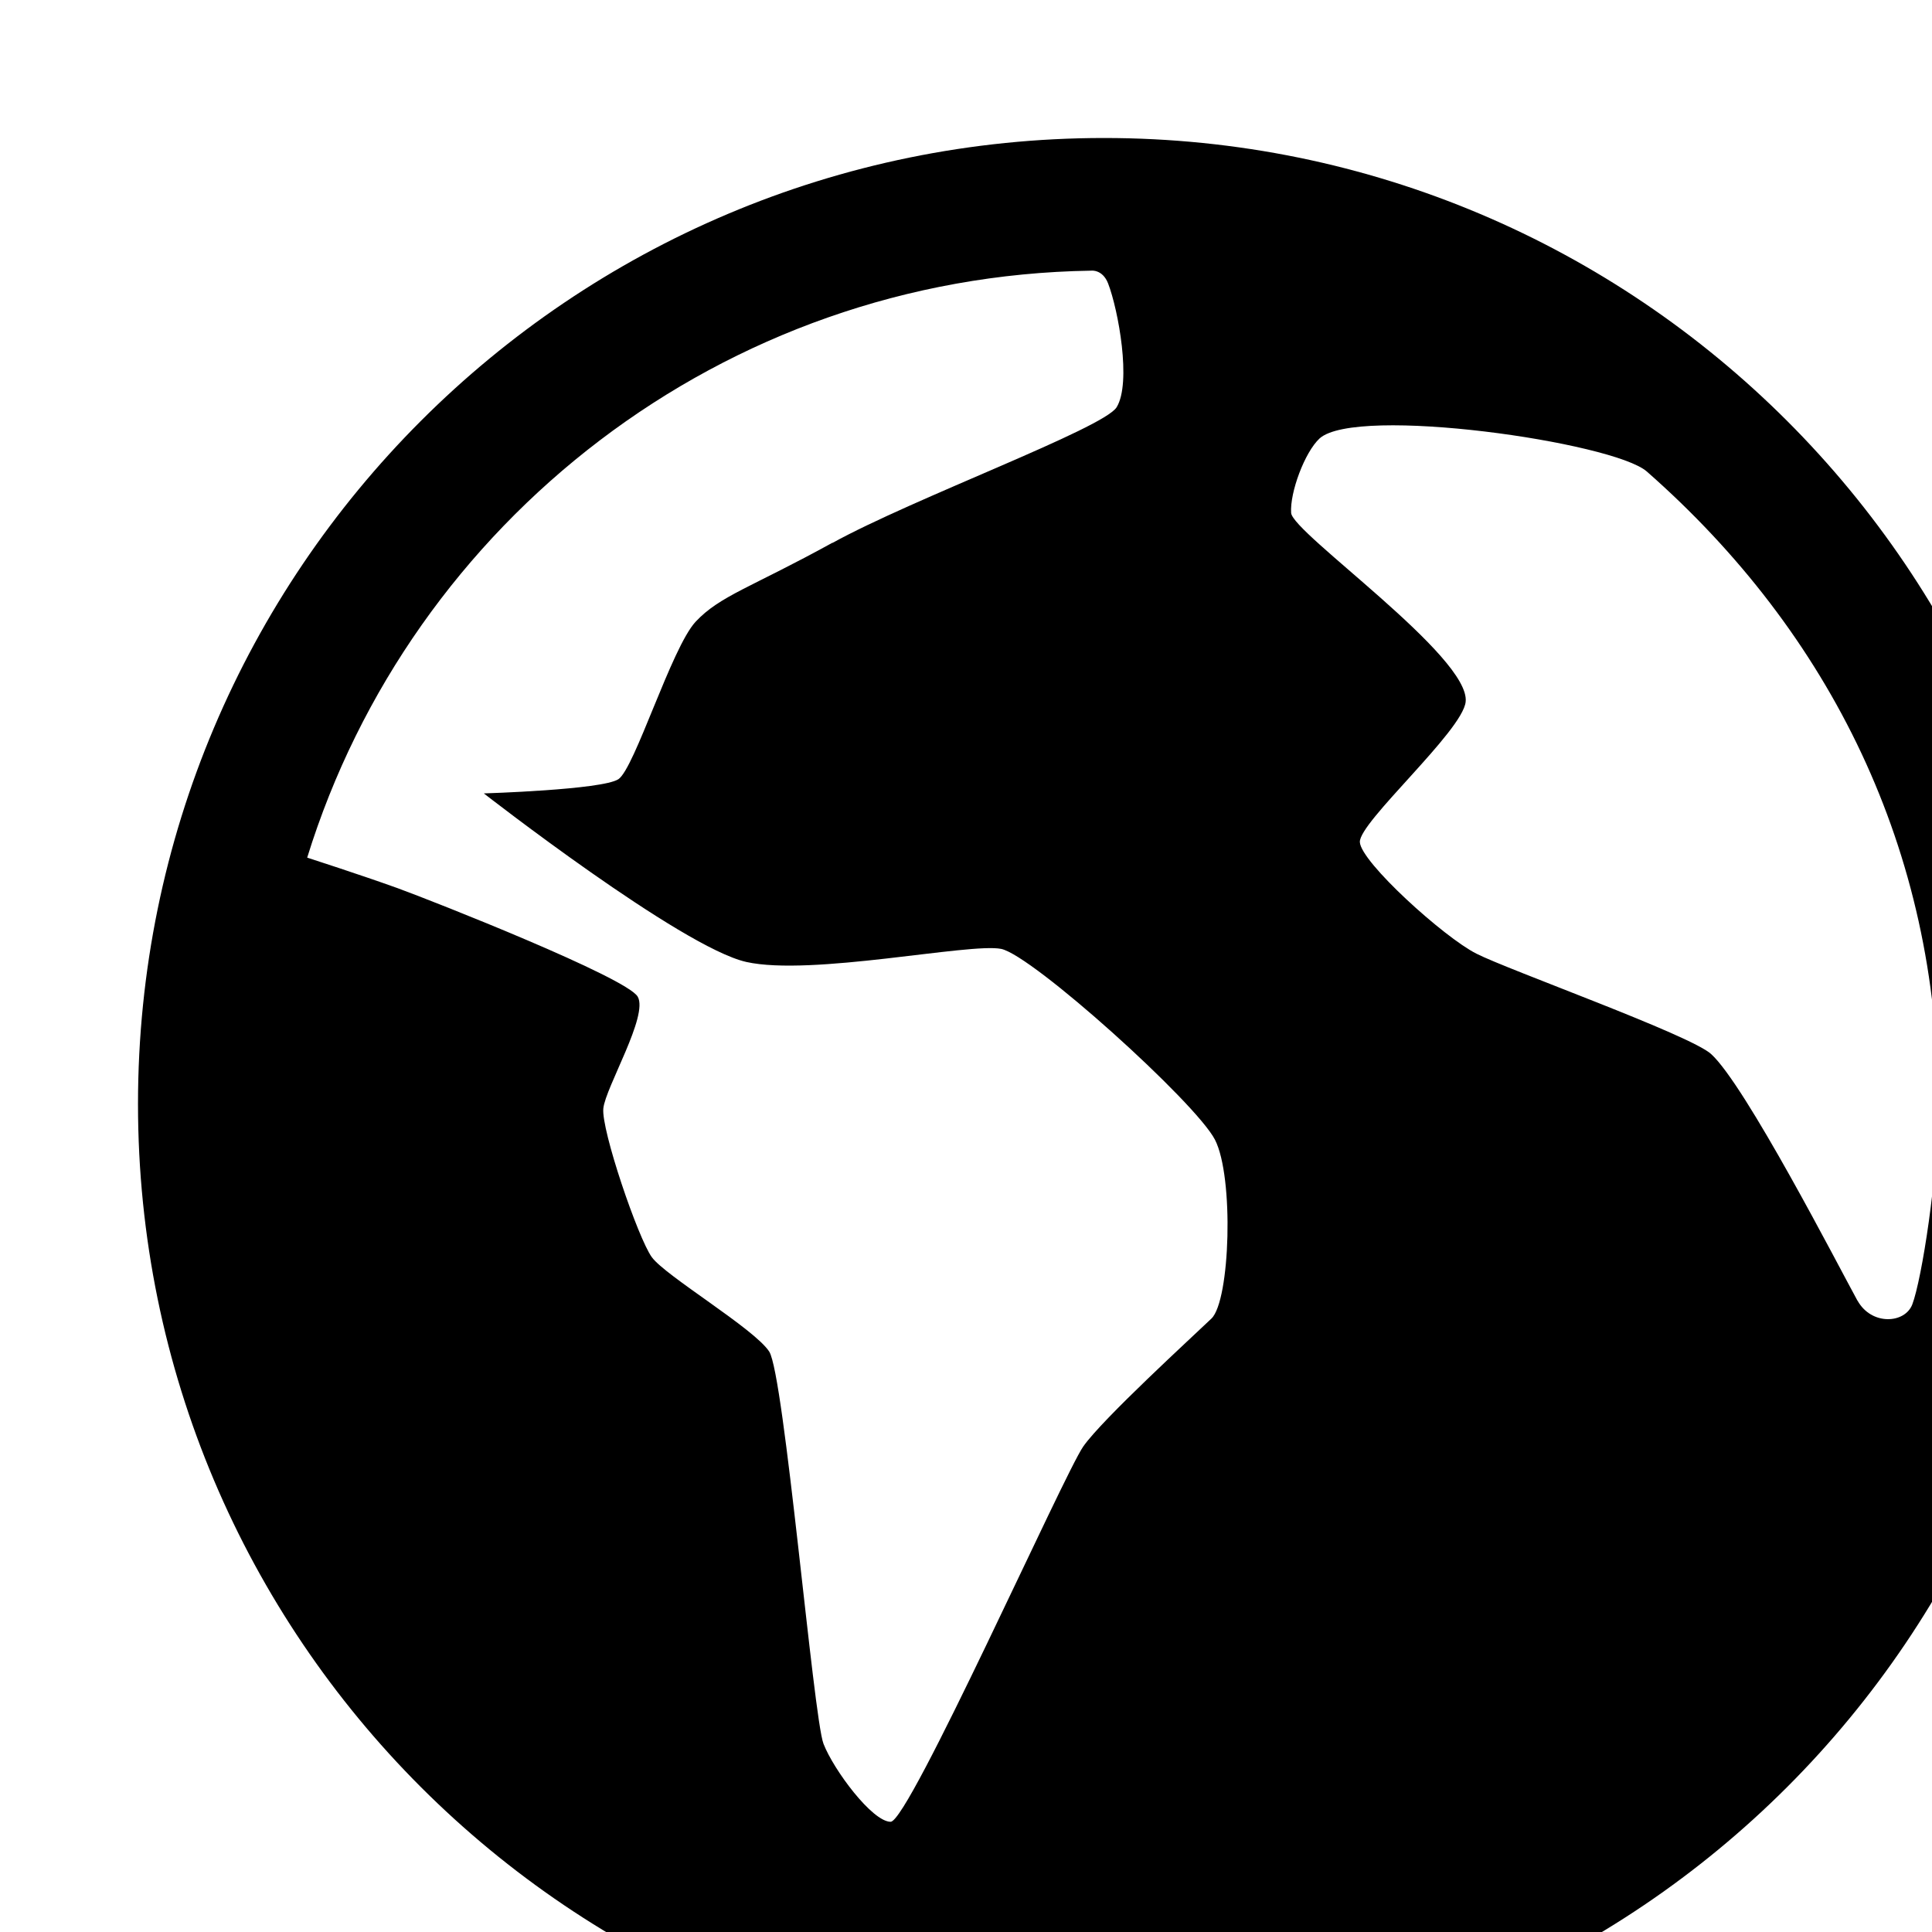
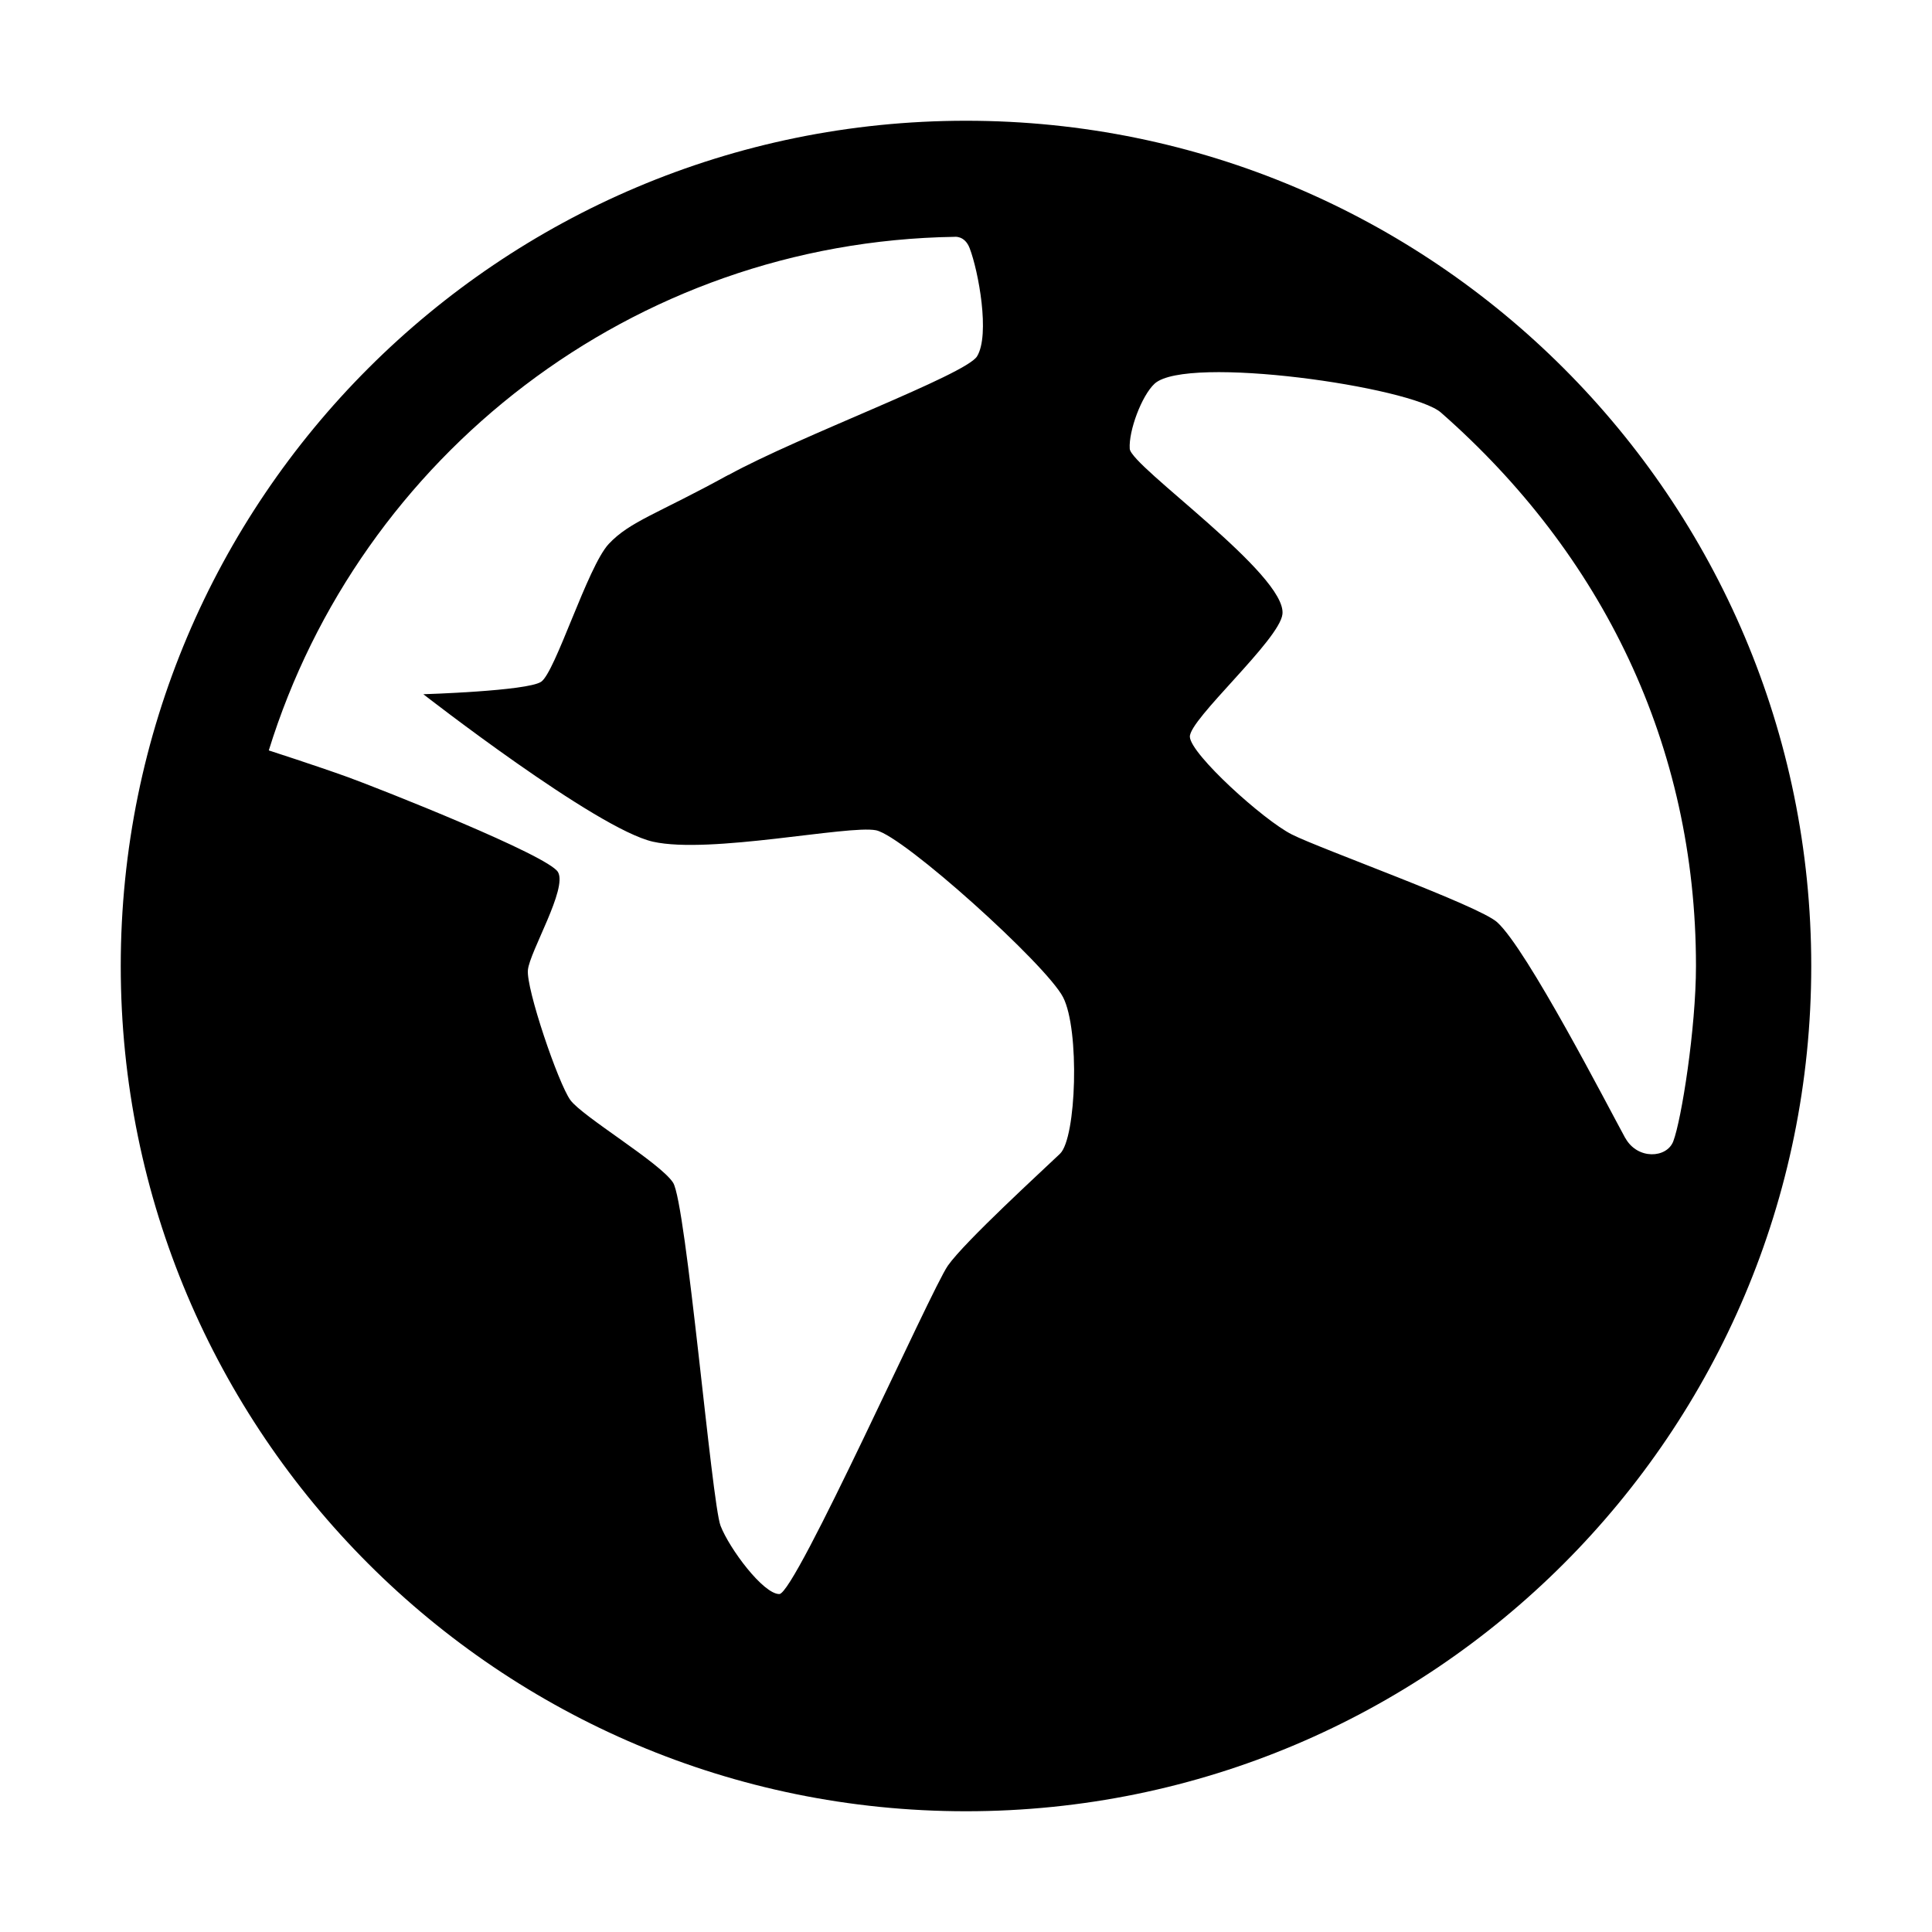
- <svg>
+ <svg viewBox="0 0 24 24">
  <g>
    <path d="M12 1.5C6.2 1.5 1.5 6.2 1.5 12S6.2 22.5 12 22.5 22.5 17.8 22.5 12 17.8 1.5 12 1.5zM9.047 5.9c-.878.484-1.22.574-1.486.858-.263.284-.663 1.597-.84 1.712-.177.115-1.462.154-1.462.154s2.148 1.674 2.853 1.832c.706.158 2.43-.21 2.77-.142.342.07 2.116 1.67 2.324 2.074.208.404.166 1.748-.038 1.944-.204.196-1.183 1.09-1.393 1.39-.21.3-1.894 4.078-2.094 4.08-.2 0-.62-.564-.73-.848-.11-.284-.427-4.012-.59-4.263-.163-.25-1.126-.82-1.276-1.026-.15-.207-.552-1.387-.527-1.617.024-.23.492-1.007.374-1.214-.117-.207-2.207-1.033-2.61-1.18-.403-.145-.983-.332-.983-.332 1.13-3.652 4.515-6.318 8.52-6.38 0 0 .125-.018.186.14.11.286.256 1.078.092 1.345-.143.23-2.21.99-3.088 1.474zm11.144 8.24c-.21-.383-1.222-2.35-1.593-2.684-.23-.208-2.2-.912-2.55-1.09-.352-.177-1.258-.997-1.267-1.213-.01-.216 1.115-1.204 1.15-1.524.056-.49-1.882-1.835-1.897-2.054-.015-.22.147-.66.31-.81.403-.36 3.19.04 3.556.36 2 1.757 3.168 4.126 3.168 6.873 0 .776-.18 1.912-.282 2.18-.08.21-.443.232-.595-.04z" />
  </g>
</svg>
